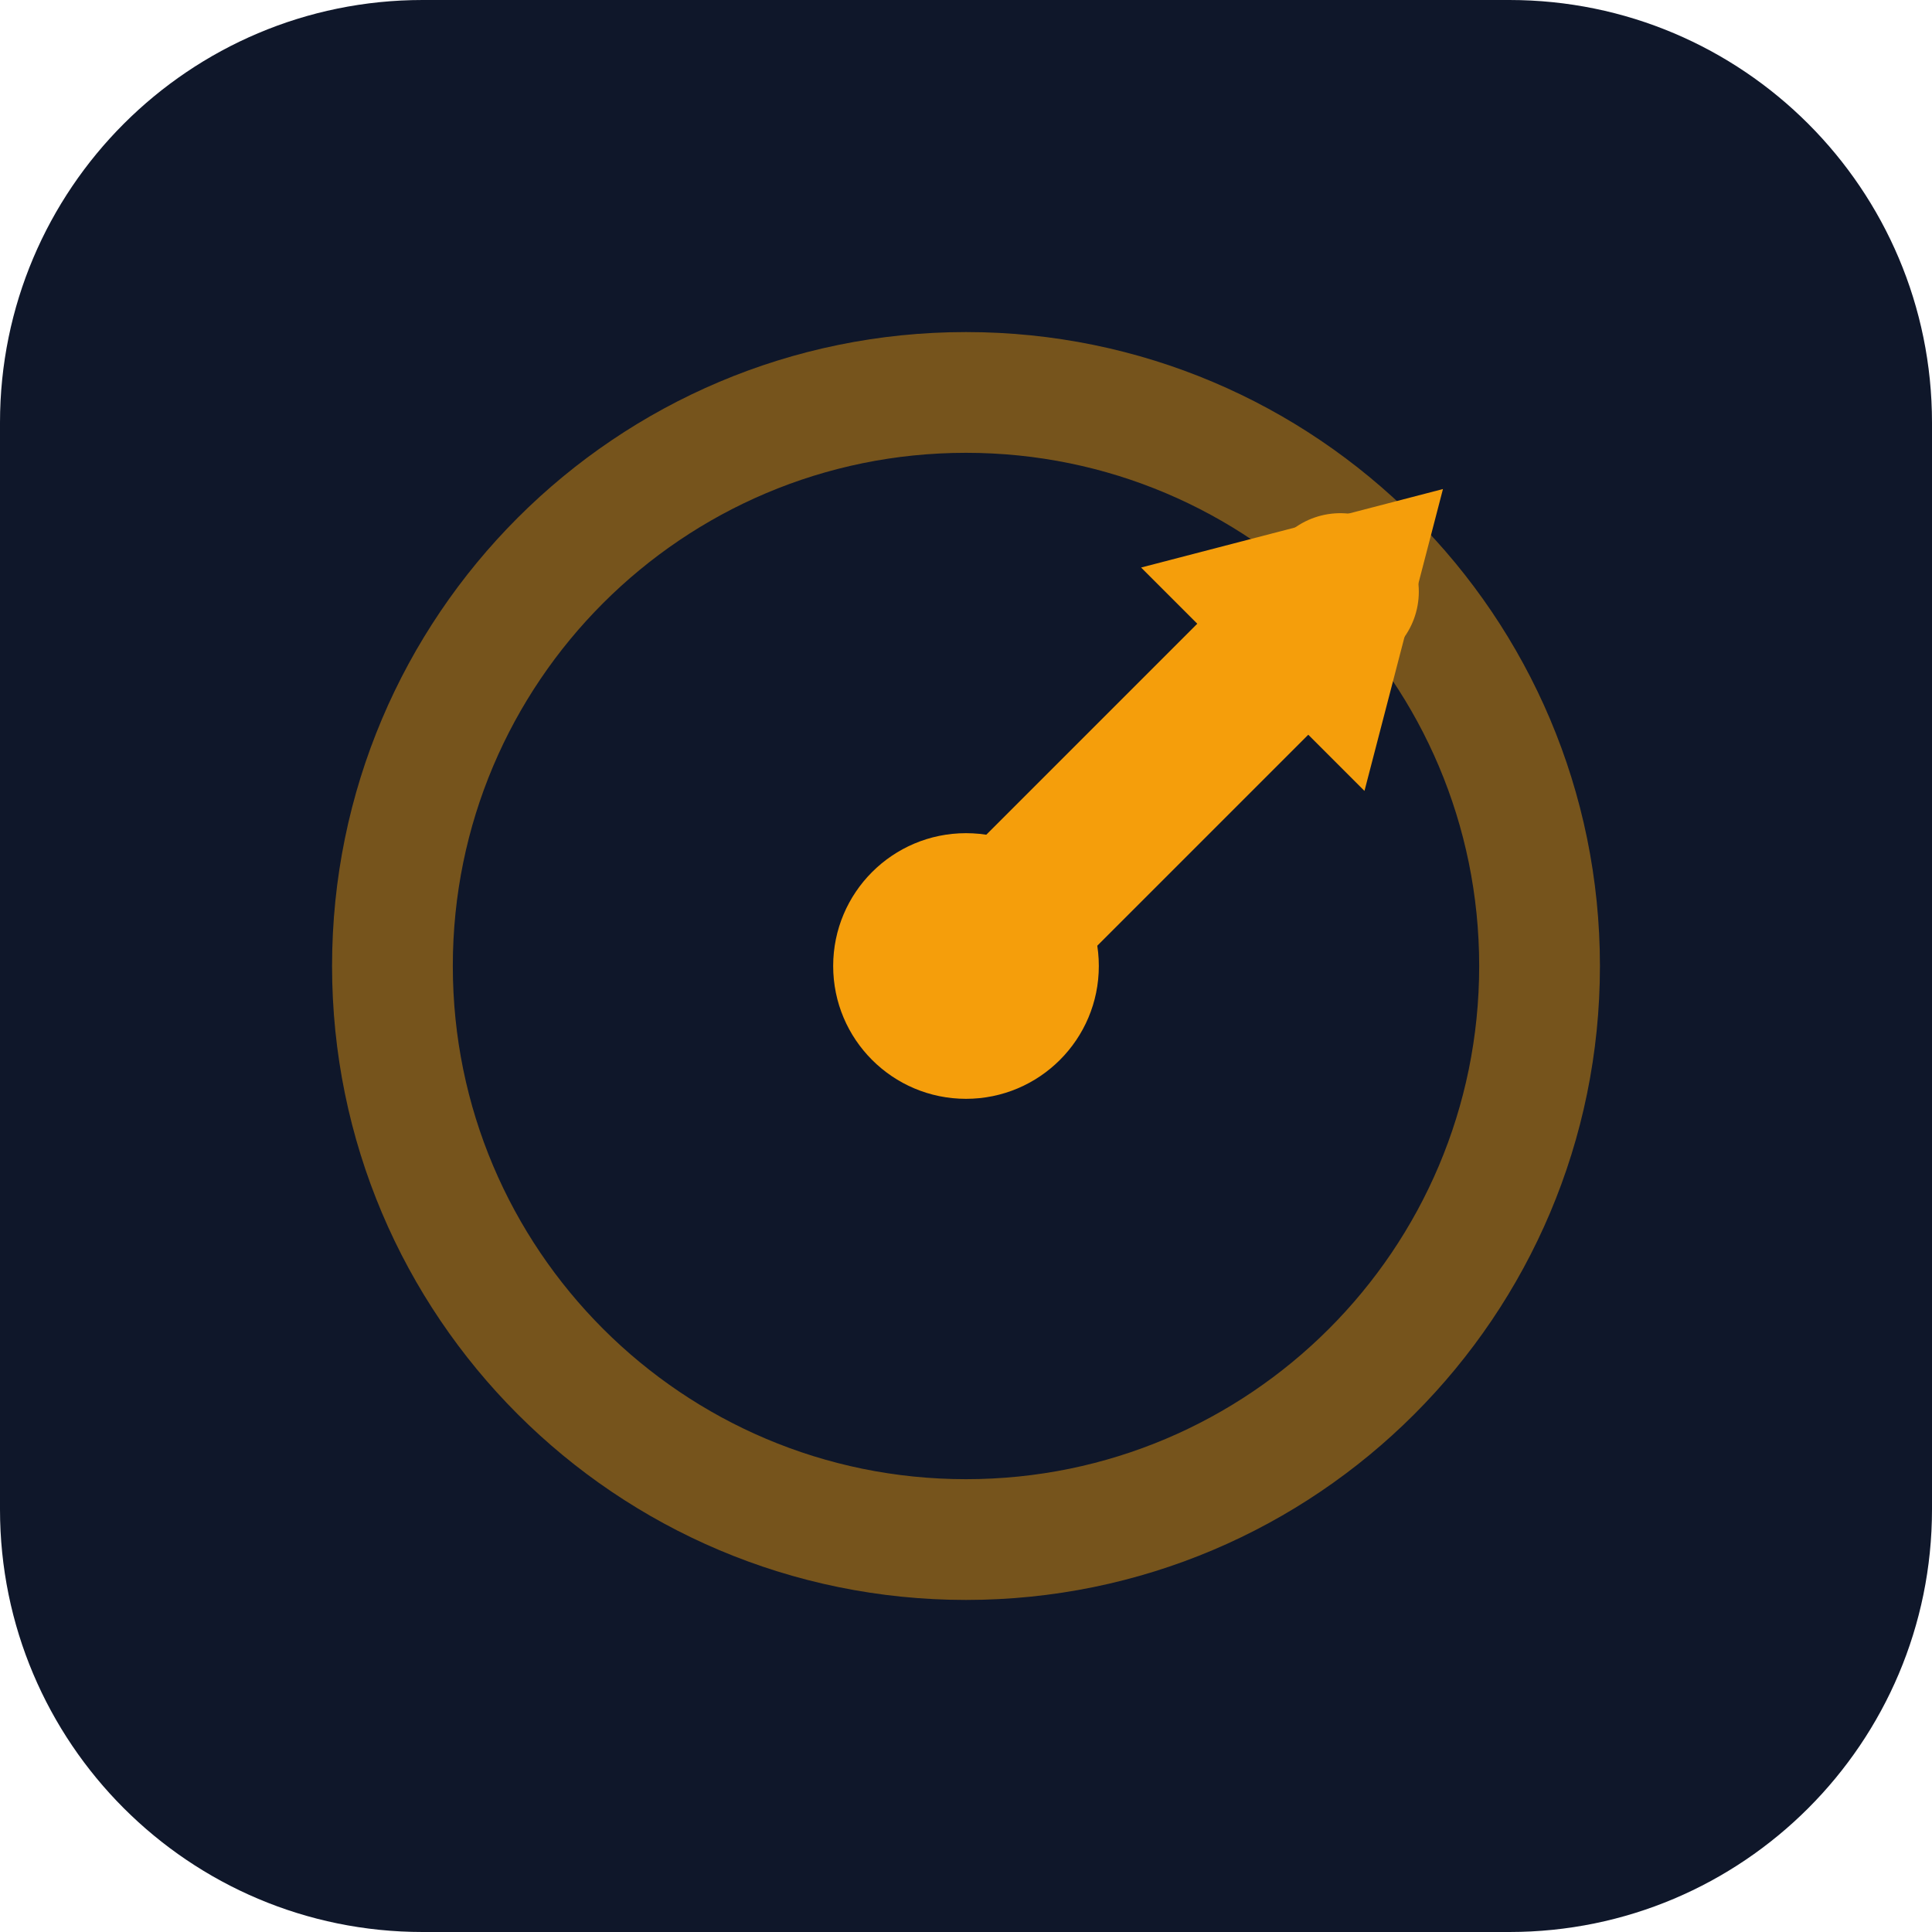
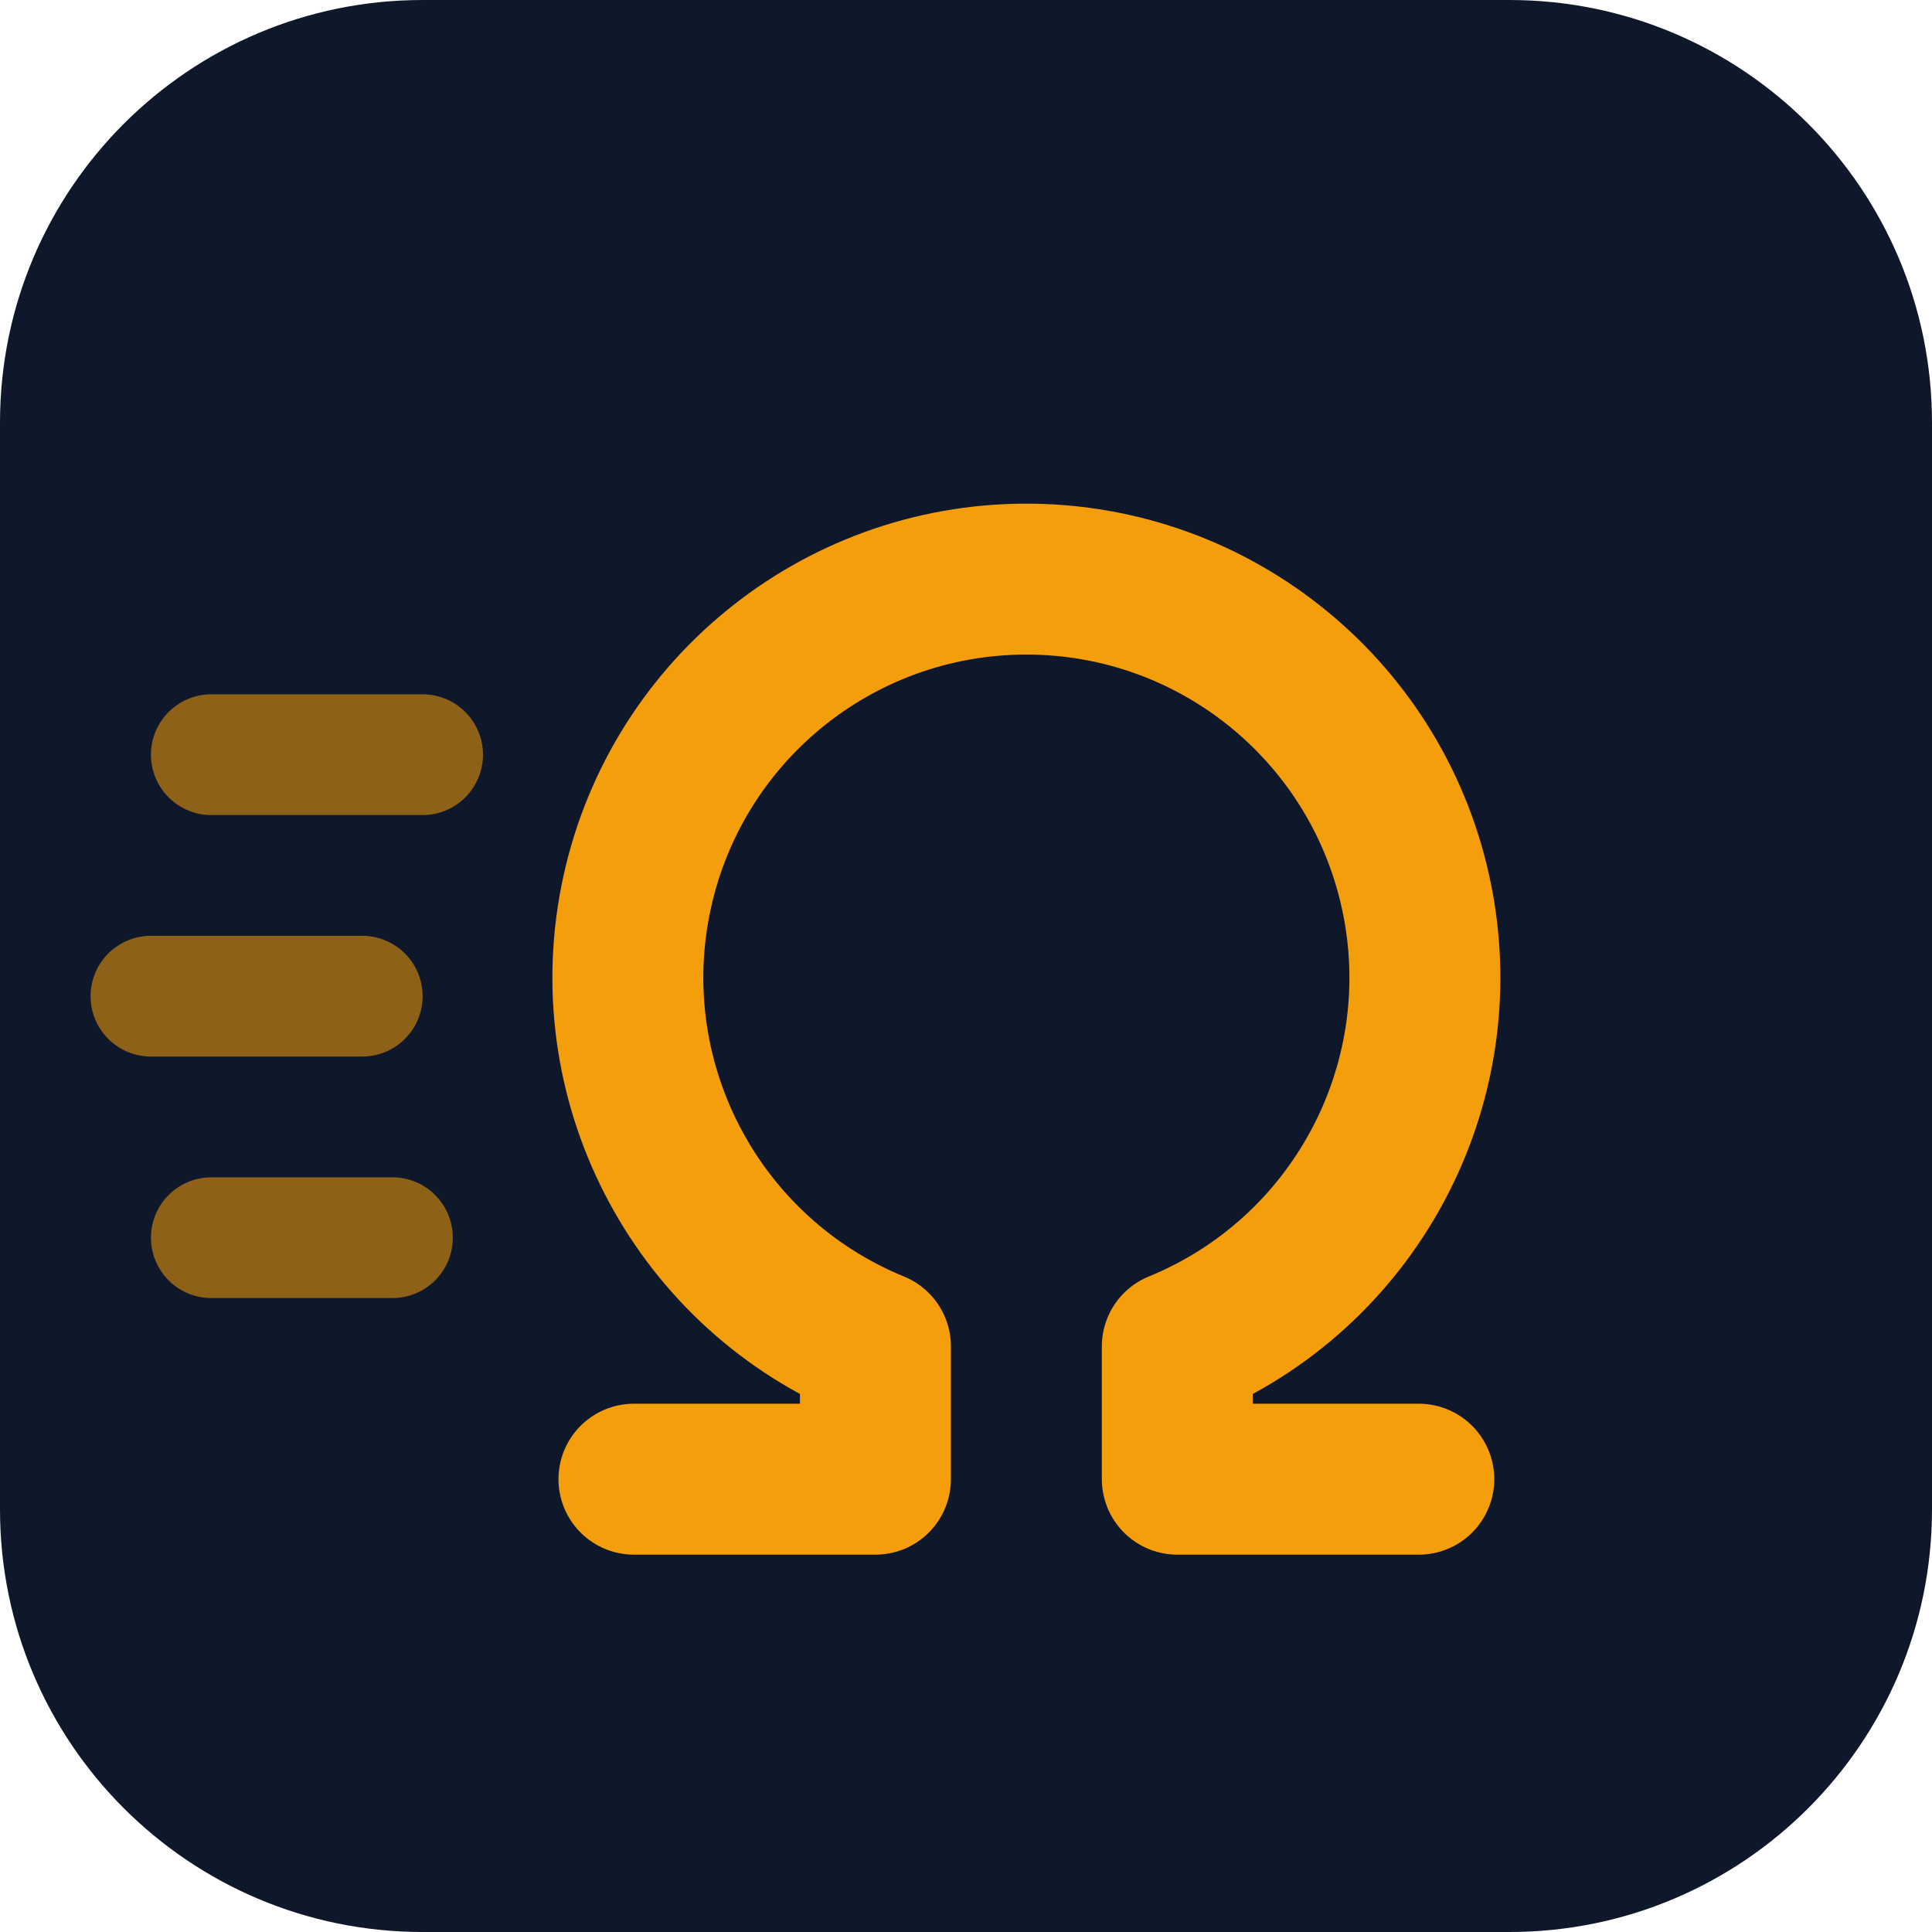
<svg xmlns="http://www.w3.org/2000/svg" viewBox="0 0 32 32">
  <rect width="32" height="32" rx="7" fill="#0f172a" />
-   <circle cx="16" cy="16" r="9.5" fill="none" stroke="#f59e0b" stroke-width="2" opacity=".45" />
-   <line x1="16" y1="16" x2="22.2" y2="9.8" stroke="#f59e0b" stroke-width="2.6" stroke-linecap="round" />
-   <path d="M23.9 8.1 L18.9 9.4 L22.6 13.1 Z" fill="#f59e0b" />
-   <circle cx="16" cy="16" r="2.2" fill="#f59e0b" />
+   <path d="M10.5 24.5h4v-2.2a6.6 6.6 0 1 1 5 0v2.2h4" fill="none" stroke="#f59e0b" stroke-width="2.5" stroke-linecap="round" stroke-linejoin="round" />
+   <path d="M3.5 12.5h3.5M2.5 16.5h3.5M3.5 20.5h3" stroke="#f59e0b" stroke-width="2" stroke-linecap="round" opacity=".55" />
</svg>
